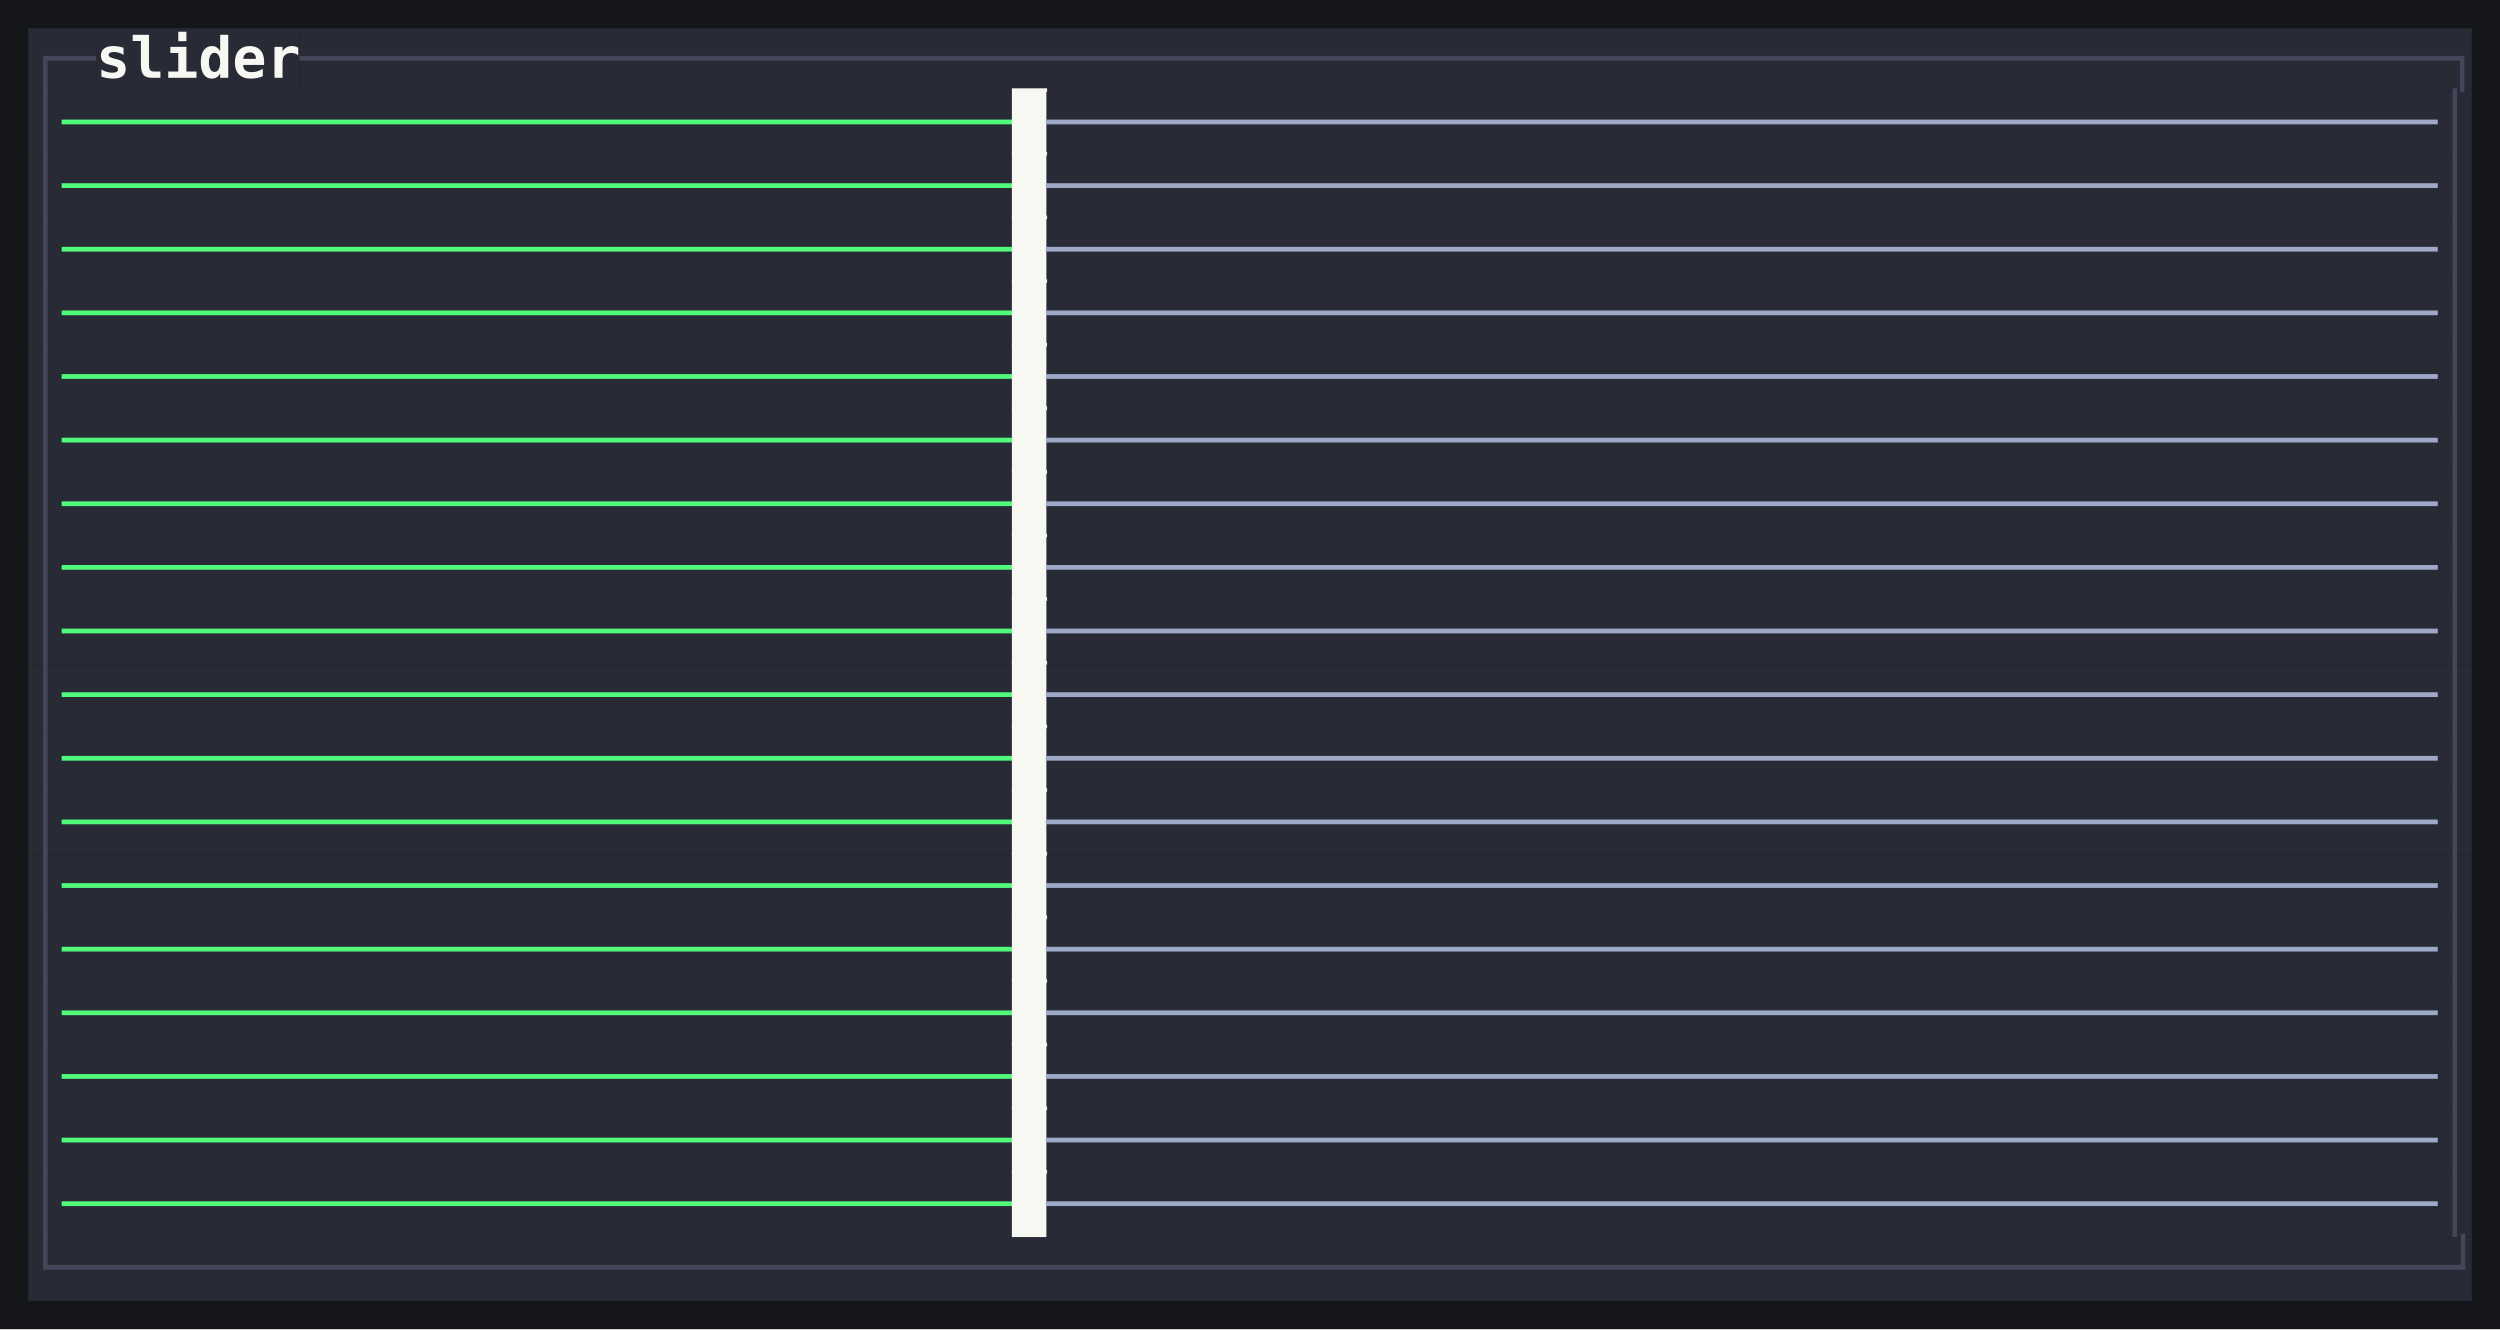
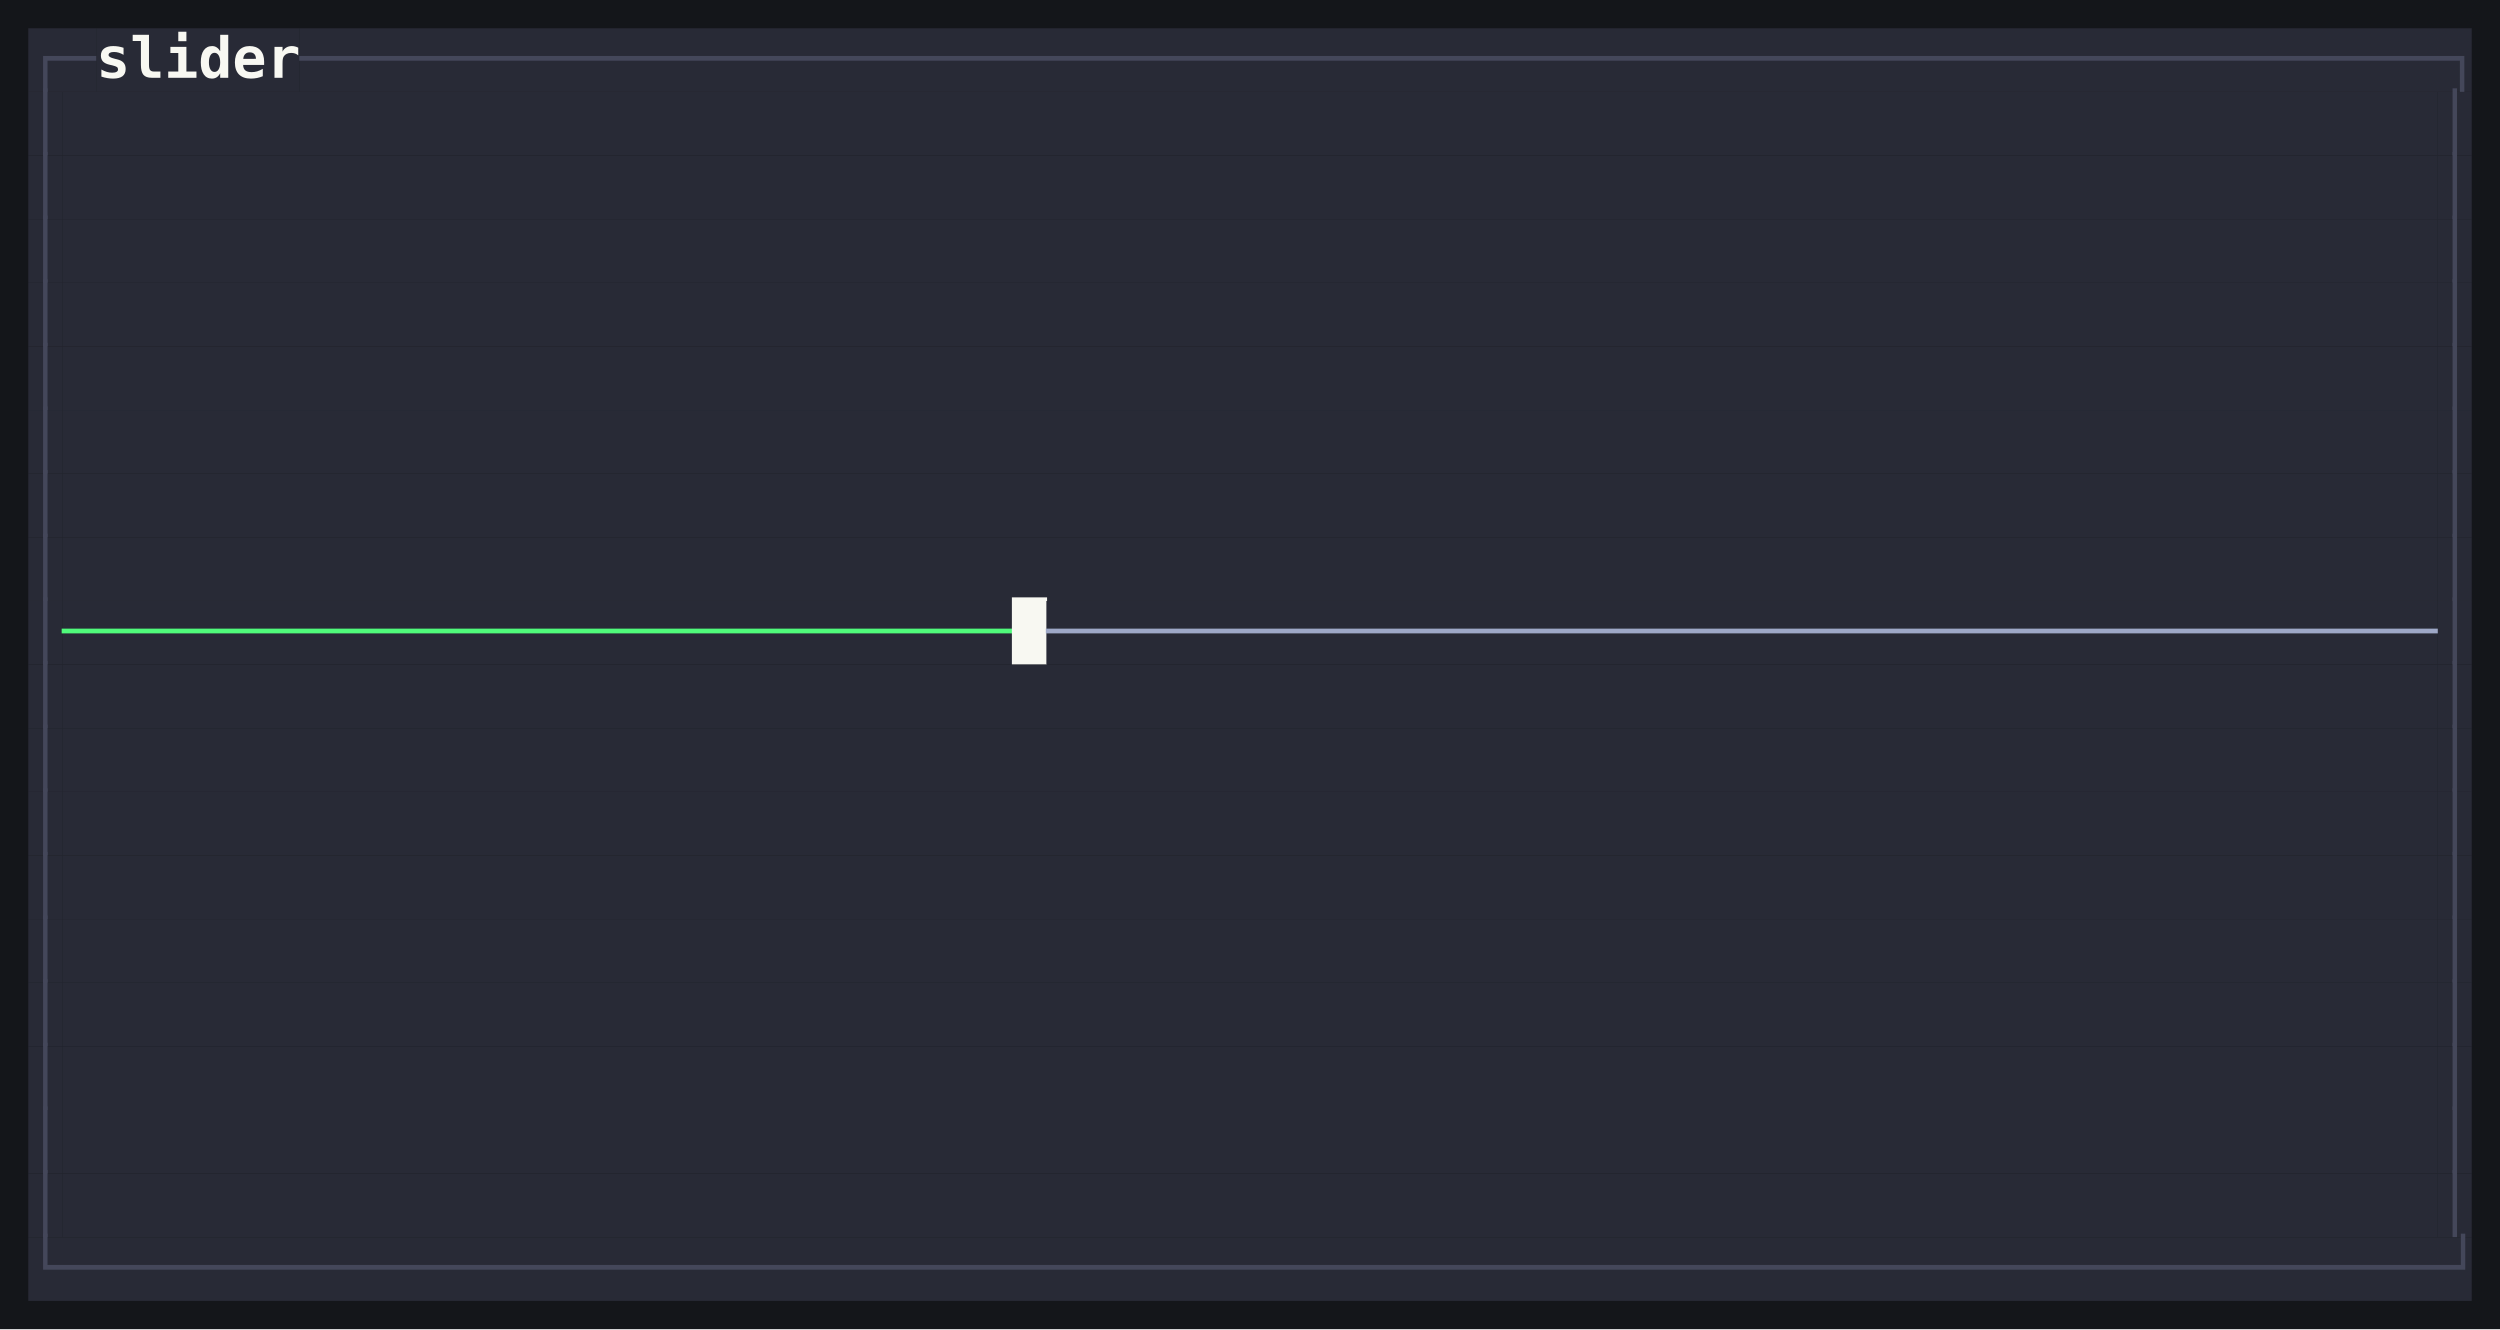
<svg xmlns="http://www.w3.org/2000/svg" viewBox="0 0 707.2 376" width="707.2" height="376" font-family="ui-monospace,SFMono-Regular,Menlo,Consolas,&quot;DejaVu Sans Mono&quot;,monospace" font-size="16">
  <rect width="707.2" height="376" fill="#14161a" />
  <rect x="8" y="8" width="19.2" height="18" fill="#282a36" />
  <text x="8" y="22" textLength="19.2" lengthAdjust="spacingAndGlyphs" xml:space="preserve" style="fill:#44475a">┌─</text>
  <rect x="27.2" y="8" width="57.6" height="18" fill="#282a36" />
  <text x="27.2" y="22" textLength="57.6" lengthAdjust="spacingAndGlyphs" xml:space="preserve" style="fill:#f8f8f2;font-weight:bold">slider</text>
  <rect x="84.8" y="8" width="614.4" height="18" fill="#282a36" />
  <text x="84.8" y="22" textLength="614.4" lengthAdjust="spacingAndGlyphs" xml:space="preserve" style="fill:#44475a">───────────────────────────────────────────────────────────────┐</text>
  <rect x="8" y="26" width="9.6" height="18" fill="#282a36" />
  <text x="8" y="40" textLength="9.6" lengthAdjust="spacingAndGlyphs" xml:space="preserve" style="fill:#44475a">│</text>
-   <rect x="17.6" y="26" width="268.8" height="18" fill="#282a36" />
-   <text x="17.6" y="40" textLength="268.8" lengthAdjust="spacingAndGlyphs" xml:space="preserve" style="fill:#50fa7b">────────────────────────────</text>
-   <rect x="286.4" y="26" width="9.6" height="18" fill="#21222c" />
-   <text x="286.4" y="40" textLength="9.6" lengthAdjust="spacingAndGlyphs" xml:space="preserve" style="fill:#f8f8f2">█</text>
-   <rect x="296" y="26" width="393.6" height="18" fill="#282a36" />
-   <text x="296" y="40" textLength="393.6" lengthAdjust="spacingAndGlyphs" xml:space="preserve" style="fill:#9ea8c7">─────────────────────────────────────────</text>
+   <rect x="17.6" y="26" width="672" height="18" fill="#282a36" />
  <rect x="689.6" y="26" width="9.6" height="18" fill="#282a36" />
  <text x="689.6" y="40" textLength="9.6" lengthAdjust="spacingAndGlyphs" xml:space="preserve" style="fill:#44475a">│</text>
  <rect x="8" y="44" width="9.6" height="18" fill="#282a36" />
  <text x="8" y="58" textLength="9.6" lengthAdjust="spacingAndGlyphs" xml:space="preserve" style="fill:#44475a">│</text>
-   <rect x="17.6" y="44" width="268.8" height="18" fill="#282a36" />
-   <text x="17.6" y="58" textLength="268.8" lengthAdjust="spacingAndGlyphs" xml:space="preserve" style="fill:#50fa7b">────────────────────────────</text>
-   <rect x="286.4" y="44" width="9.6" height="18" fill="#21222c" />
-   <text x="286.4" y="58" textLength="9.6" lengthAdjust="spacingAndGlyphs" xml:space="preserve" style="fill:#f8f8f2">█</text>
-   <rect x="296" y="44" width="393.6" height="18" fill="#282a36" />
-   <text x="296" y="58" textLength="393.6" lengthAdjust="spacingAndGlyphs" xml:space="preserve" style="fill:#9ea8c7">─────────────────────────────────────────</text>
+   <rect x="17.6" y="44" width="672" height="18" fill="#282a36" />
  <rect x="689.6" y="44" width="9.6" height="18" fill="#282a36" />
  <text x="689.6" y="58" textLength="9.6" lengthAdjust="spacingAndGlyphs" xml:space="preserve" style="fill:#44475a">│</text>
  <rect x="8" y="62" width="9.6" height="18" fill="#282a36" />
  <text x="8" y="76" textLength="9.6" lengthAdjust="spacingAndGlyphs" xml:space="preserve" style="fill:#44475a">│</text>
-   <rect x="17.6" y="62" width="268.8" height="18" fill="#282a36" />
-   <text x="17.6" y="76" textLength="268.8" lengthAdjust="spacingAndGlyphs" xml:space="preserve" style="fill:#50fa7b">────────────────────────────</text>
-   <rect x="286.4" y="62" width="9.6" height="18" fill="#21222c" />
-   <text x="286.4" y="76" textLength="9.6" lengthAdjust="spacingAndGlyphs" xml:space="preserve" style="fill:#f8f8f2">█</text>
-   <rect x="296" y="62" width="393.6" height="18" fill="#282a36" />
-   <text x="296" y="76" textLength="393.6" lengthAdjust="spacingAndGlyphs" xml:space="preserve" style="fill:#9ea8c7">─────────────────────────────────────────</text>
+   <rect x="17.6" y="62" width="672" height="18" fill="#282a36" />
  <rect x="689.6" y="62" width="9.6" height="18" fill="#282a36" />
  <text x="689.6" y="76" textLength="9.6" lengthAdjust="spacingAndGlyphs" xml:space="preserve" style="fill:#44475a">│</text>
  <rect x="8" y="80" width="9.6" height="18" fill="#282a36" />
  <text x="8" y="94" textLength="9.6" lengthAdjust="spacingAndGlyphs" xml:space="preserve" style="fill:#44475a">│</text>
-   <rect x="17.6" y="80" width="268.8" height="18" fill="#282a36" />
-   <text x="17.6" y="94" textLength="268.8" lengthAdjust="spacingAndGlyphs" xml:space="preserve" style="fill:#50fa7b">────────────────────────────</text>
-   <rect x="286.4" y="80" width="9.6" height="18" fill="#21222c" />
-   <text x="286.4" y="94" textLength="9.6" lengthAdjust="spacingAndGlyphs" xml:space="preserve" style="fill:#f8f8f2">█</text>
-   <rect x="296" y="80" width="393.6" height="18" fill="#282a36" />
-   <text x="296" y="94" textLength="393.6" lengthAdjust="spacingAndGlyphs" xml:space="preserve" style="fill:#9ea8c7">─────────────────────────────────────────</text>
+   <rect x="17.6" y="80" width="672" height="18" fill="#282a36" />
  <rect x="689.6" y="80" width="9.6" height="18" fill="#282a36" />
  <text x="689.6" y="94" textLength="9.6" lengthAdjust="spacingAndGlyphs" xml:space="preserve" style="fill:#44475a">│</text>
  <rect x="8" y="98" width="9.6" height="18" fill="#282a36" />
  <text x="8" y="112" textLength="9.6" lengthAdjust="spacingAndGlyphs" xml:space="preserve" style="fill:#44475a">│</text>
-   <rect x="17.6" y="98" width="268.8" height="18" fill="#282a36" />
-   <text x="17.6" y="112" textLength="268.8" lengthAdjust="spacingAndGlyphs" xml:space="preserve" style="fill:#50fa7b">────────────────────────────</text>
-   <rect x="286.4" y="98" width="9.6" height="18" fill="#21222c" />
-   <text x="286.4" y="112" textLength="9.6" lengthAdjust="spacingAndGlyphs" xml:space="preserve" style="fill:#f8f8f2">█</text>
-   <rect x="296" y="98" width="393.6" height="18" fill="#282a36" />
-   <text x="296" y="112" textLength="393.6" lengthAdjust="spacingAndGlyphs" xml:space="preserve" style="fill:#9ea8c7">─────────────────────────────────────────</text>
+   <rect x="17.6" y="98" width="672" height="18" fill="#282a36" />
  <rect x="689.6" y="98" width="9.6" height="18" fill="#282a36" />
  <text x="689.6" y="112" textLength="9.6" lengthAdjust="spacingAndGlyphs" xml:space="preserve" style="fill:#44475a">│</text>
  <rect x="8" y="116" width="9.6" height="18" fill="#282a36" />
  <text x="8" y="130" textLength="9.6" lengthAdjust="spacingAndGlyphs" xml:space="preserve" style="fill:#44475a">│</text>
-   <rect x="17.6" y="116" width="268.8" height="18" fill="#282a36" />
-   <text x="17.6" y="130" textLength="268.8" lengthAdjust="spacingAndGlyphs" xml:space="preserve" style="fill:#50fa7b">────────────────────────────</text>
-   <rect x="286.4" y="116" width="9.6" height="18" fill="#21222c" />
-   <text x="286.4" y="130" textLength="9.6" lengthAdjust="spacingAndGlyphs" xml:space="preserve" style="fill:#f8f8f2">█</text>
-   <rect x="296" y="116" width="393.6" height="18" fill="#282a36" />
-   <text x="296" y="130" textLength="393.6" lengthAdjust="spacingAndGlyphs" xml:space="preserve" style="fill:#9ea8c7">─────────────────────────────────────────</text>
+   <rect x="17.6" y="116" width="672" height="18" fill="#282a36" />
  <rect x="689.6" y="116" width="9.6" height="18" fill="#282a36" />
  <text x="689.6" y="130" textLength="9.6" lengthAdjust="spacingAndGlyphs" xml:space="preserve" style="fill:#44475a">│</text>
  <rect x="8" y="134" width="9.6" height="18" fill="#282a36" />
  <text x="8" y="148" textLength="9.6" lengthAdjust="spacingAndGlyphs" xml:space="preserve" style="fill:#44475a">│</text>
-   <rect x="17.6" y="134" width="268.8" height="18" fill="#282a36" />
-   <text x="17.6" y="148" textLength="268.8" lengthAdjust="spacingAndGlyphs" xml:space="preserve" style="fill:#50fa7b">────────────────────────────</text>
-   <rect x="286.4" y="134" width="9.6" height="18" fill="#21222c" />
-   <text x="286.4" y="148" textLength="9.6" lengthAdjust="spacingAndGlyphs" xml:space="preserve" style="fill:#f8f8f2">█</text>
-   <rect x="296" y="134" width="393.6" height="18" fill="#282a36" />
-   <text x="296" y="148" textLength="393.6" lengthAdjust="spacingAndGlyphs" xml:space="preserve" style="fill:#9ea8c7">─────────────────────────────────────────</text>
+   <rect x="17.6" y="134" width="672" height="18" fill="#282a36" />
  <rect x="689.6" y="134" width="9.6" height="18" fill="#282a36" />
  <text x="689.6" y="148" textLength="9.6" lengthAdjust="spacingAndGlyphs" xml:space="preserve" style="fill:#44475a">│</text>
  <rect x="8" y="152" width="9.6" height="18" fill="#282a36" />
  <text x="8" y="166" textLength="9.6" lengthAdjust="spacingAndGlyphs" xml:space="preserve" style="fill:#44475a">│</text>
-   <rect x="17.6" y="152" width="268.8" height="18" fill="#282a36" />
-   <text x="17.6" y="166" textLength="268.8" lengthAdjust="spacingAndGlyphs" xml:space="preserve" style="fill:#50fa7b">────────────────────────────</text>
-   <rect x="286.4" y="152" width="9.6" height="18" fill="#21222c" />
-   <text x="286.4" y="166" textLength="9.6" lengthAdjust="spacingAndGlyphs" xml:space="preserve" style="fill:#f8f8f2">█</text>
-   <rect x="296" y="152" width="393.6" height="18" fill="#282a36" />
-   <text x="296" y="166" textLength="393.6" lengthAdjust="spacingAndGlyphs" xml:space="preserve" style="fill:#9ea8c7">─────────────────────────────────────────</text>
+   <rect x="17.6" y="152" width="672" height="18" fill="#282a36" />
  <rect x="689.6" y="152" width="9.6" height="18" fill="#282a36" />
  <text x="689.6" y="166" textLength="9.6" lengthAdjust="spacingAndGlyphs" xml:space="preserve" style="fill:#44475a">│</text>
  <rect x="8" y="170" width="9.6" height="18" fill="#282a36" />
  <text x="8" y="184" textLength="9.6" lengthAdjust="spacingAndGlyphs" xml:space="preserve" style="fill:#44475a">│</text>
  <rect x="17.6" y="170" width="268.8" height="18" fill="#282a36" />
  <text x="17.6" y="184" textLength="268.8" lengthAdjust="spacingAndGlyphs" xml:space="preserve" style="fill:#50fa7b">────────────────────────────</text>
  <rect x="286.4" y="170" width="9.6" height="18" fill="#21222c" />
  <text x="286.4" y="184" textLength="9.6" lengthAdjust="spacingAndGlyphs" xml:space="preserve" style="fill:#f8f8f2">█</text>
  <rect x="296" y="170" width="393.6" height="18" fill="#282a36" />
  <text x="296" y="184" textLength="393.6" lengthAdjust="spacingAndGlyphs" xml:space="preserve" style="fill:#9ea8c7">─────────────────────────────────────────</text>
  <rect x="689.6" y="170" width="9.6" height="18" fill="#282a36" />
  <text x="689.6" y="184" textLength="9.6" lengthAdjust="spacingAndGlyphs" xml:space="preserve" style="fill:#44475a">│</text>
  <rect x="8" y="188" width="9.6" height="18" fill="#282a36" />
  <text x="8" y="202" textLength="9.6" lengthAdjust="spacingAndGlyphs" xml:space="preserve" style="fill:#44475a">│</text>
-   <rect x="17.6" y="188" width="268.8" height="18" fill="#282a36" />
-   <text x="17.6" y="202" textLength="268.8" lengthAdjust="spacingAndGlyphs" xml:space="preserve" style="fill:#50fa7b">────────────────────────────</text>
-   <rect x="286.4" y="188" width="9.6" height="18" fill="#21222c" />
-   <text x="286.4" y="202" textLength="9.6" lengthAdjust="spacingAndGlyphs" xml:space="preserve" style="fill:#f8f8f2">█</text>
-   <rect x="296" y="188" width="393.6" height="18" fill="#282a36" />
-   <text x="296" y="202" textLength="393.6" lengthAdjust="spacingAndGlyphs" xml:space="preserve" style="fill:#9ea8c7">─────────────────────────────────────────</text>
+   <rect x="17.6" y="188" width="672" height="18" fill="#282a36" />
  <rect x="689.6" y="188" width="9.6" height="18" fill="#282a36" />
  <text x="689.6" y="202" textLength="9.6" lengthAdjust="spacingAndGlyphs" xml:space="preserve" style="fill:#44475a">│</text>
  <rect x="8" y="206" width="9.6" height="18" fill="#282a36" />
  <text x="8" y="220" textLength="9.6" lengthAdjust="spacingAndGlyphs" xml:space="preserve" style="fill:#44475a">│</text>
-   <rect x="17.6" y="206" width="268.8" height="18" fill="#282a36" />
-   <text x="17.6" y="220" textLength="268.8" lengthAdjust="spacingAndGlyphs" xml:space="preserve" style="fill:#50fa7b">────────────────────────────</text>
-   <rect x="286.4" y="206" width="9.6" height="18" fill="#21222c" />
-   <text x="286.4" y="220" textLength="9.6" lengthAdjust="spacingAndGlyphs" xml:space="preserve" style="fill:#f8f8f2">█</text>
-   <rect x="296" y="206" width="393.6" height="18" fill="#282a36" />
-   <text x="296" y="220" textLength="393.6" lengthAdjust="spacingAndGlyphs" xml:space="preserve" style="fill:#9ea8c7">─────────────────────────────────────────</text>
+   <rect x="17.6" y="206" width="672" height="18" fill="#282a36" />
  <rect x="689.6" y="206" width="9.6" height="18" fill="#282a36" />
  <text x="689.6" y="220" textLength="9.6" lengthAdjust="spacingAndGlyphs" xml:space="preserve" style="fill:#44475a">│</text>
  <rect x="8" y="224" width="9.6" height="18" fill="#282a36" />
  <text x="8" y="238" textLength="9.6" lengthAdjust="spacingAndGlyphs" xml:space="preserve" style="fill:#44475a">│</text>
-   <rect x="17.6" y="224" width="268.8" height="18" fill="#282a36" />
-   <text x="17.6" y="238" textLength="268.8" lengthAdjust="spacingAndGlyphs" xml:space="preserve" style="fill:#50fa7b">────────────────────────────</text>
-   <rect x="286.4" y="224" width="9.6" height="18" fill="#21222c" />
-   <text x="286.4" y="238" textLength="9.6" lengthAdjust="spacingAndGlyphs" xml:space="preserve" style="fill:#f8f8f2">█</text>
-   <rect x="296" y="224" width="393.6" height="18" fill="#282a36" />
-   <text x="296" y="238" textLength="393.6" lengthAdjust="spacingAndGlyphs" xml:space="preserve" style="fill:#9ea8c7">─────────────────────────────────────────</text>
+   <rect x="17.6" y="224" width="672" height="18" fill="#282a36" />
  <rect x="689.6" y="224" width="9.6" height="18" fill="#282a36" />
  <text x="689.6" y="238" textLength="9.6" lengthAdjust="spacingAndGlyphs" xml:space="preserve" style="fill:#44475a">│</text>
  <rect x="8" y="242" width="9.6" height="18" fill="#282a36" />
  <text x="8" y="256" textLength="9.6" lengthAdjust="spacingAndGlyphs" xml:space="preserve" style="fill:#44475a">│</text>
-   <rect x="17.6" y="242" width="268.8" height="18" fill="#282a36" />
-   <text x="17.6" y="256" textLength="268.8" lengthAdjust="spacingAndGlyphs" xml:space="preserve" style="fill:#50fa7b">────────────────────────────</text>
-   <rect x="286.4" y="242" width="9.6" height="18" fill="#21222c" />
-   <text x="286.4" y="256" textLength="9.6" lengthAdjust="spacingAndGlyphs" xml:space="preserve" style="fill:#f8f8f2">█</text>
-   <rect x="296" y="242" width="393.6" height="18" fill="#282a36" />
-   <text x="296" y="256" textLength="393.6" lengthAdjust="spacingAndGlyphs" xml:space="preserve" style="fill:#9ea8c7">─────────────────────────────────────────</text>
+   <rect x="17.6" y="242" width="672" height="18" fill="#282a36" />
  <rect x="689.6" y="242" width="9.6" height="18" fill="#282a36" />
  <text x="689.6" y="256" textLength="9.6" lengthAdjust="spacingAndGlyphs" xml:space="preserve" style="fill:#44475a">│</text>
  <rect x="8" y="260" width="9.6" height="18" fill="#282a36" />
  <text x="8" y="274" textLength="9.6" lengthAdjust="spacingAndGlyphs" xml:space="preserve" style="fill:#44475a">│</text>
-   <rect x="17.6" y="260" width="268.8" height="18" fill="#282a36" />
-   <text x="17.6" y="274" textLength="268.8" lengthAdjust="spacingAndGlyphs" xml:space="preserve" style="fill:#50fa7b">────────────────────────────</text>
-   <rect x="286.4" y="260" width="9.6" height="18" fill="#21222c" />
-   <text x="286.4" y="274" textLength="9.6" lengthAdjust="spacingAndGlyphs" xml:space="preserve" style="fill:#f8f8f2">█</text>
-   <rect x="296" y="260" width="393.6" height="18" fill="#282a36" />
-   <text x="296" y="274" textLength="393.6" lengthAdjust="spacingAndGlyphs" xml:space="preserve" style="fill:#9ea8c7">─────────────────────────────────────────</text>
+   <rect x="17.6" y="260" width="672" height="18" fill="#282a36" />
  <rect x="689.6" y="260" width="9.6" height="18" fill="#282a36" />
  <text x="689.6" y="274" textLength="9.6" lengthAdjust="spacingAndGlyphs" xml:space="preserve" style="fill:#44475a">│</text>
  <rect x="8" y="278" width="9.6" height="18" fill="#282a36" />
  <text x="8" y="292" textLength="9.6" lengthAdjust="spacingAndGlyphs" xml:space="preserve" style="fill:#44475a">│</text>
-   <rect x="17.6" y="278" width="268.8" height="18" fill="#282a36" />
-   <text x="17.6" y="292" textLength="268.8" lengthAdjust="spacingAndGlyphs" xml:space="preserve" style="fill:#50fa7b">────────────────────────────</text>
-   <rect x="286.4" y="278" width="9.6" height="18" fill="#21222c" />
-   <text x="286.4" y="292" textLength="9.6" lengthAdjust="spacingAndGlyphs" xml:space="preserve" style="fill:#f8f8f2">█</text>
-   <rect x="296" y="278" width="393.6" height="18" fill="#282a36" />
-   <text x="296" y="292" textLength="393.6" lengthAdjust="spacingAndGlyphs" xml:space="preserve" style="fill:#9ea8c7">─────────────────────────────────────────</text>
+   <rect x="17.6" y="278" width="672" height="18" fill="#282a36" />
  <rect x="689.6" y="278" width="9.6" height="18" fill="#282a36" />
  <text x="689.6" y="292" textLength="9.6" lengthAdjust="spacingAndGlyphs" xml:space="preserve" style="fill:#44475a">│</text>
  <rect x="8" y="296" width="9.6" height="18" fill="#282a36" />
  <text x="8" y="310" textLength="9.6" lengthAdjust="spacingAndGlyphs" xml:space="preserve" style="fill:#44475a">│</text>
-   <rect x="17.6" y="296" width="268.8" height="18" fill="#282a36" />
-   <text x="17.6" y="310" textLength="268.8" lengthAdjust="spacingAndGlyphs" xml:space="preserve" style="fill:#50fa7b">────────────────────────────</text>
-   <rect x="286.4" y="296" width="9.6" height="18" fill="#21222c" />
-   <text x="286.4" y="310" textLength="9.6" lengthAdjust="spacingAndGlyphs" xml:space="preserve" style="fill:#f8f8f2">█</text>
-   <rect x="296" y="296" width="393.6" height="18" fill="#282a36" />
-   <text x="296" y="310" textLength="393.6" lengthAdjust="spacingAndGlyphs" xml:space="preserve" style="fill:#9ea8c7">─────────────────────────────────────────</text>
+   <rect x="17.6" y="296" width="672" height="18" fill="#282a36" />
  <rect x="689.6" y="296" width="9.6" height="18" fill="#282a36" />
  <text x="689.6" y="310" textLength="9.6" lengthAdjust="spacingAndGlyphs" xml:space="preserve" style="fill:#44475a">│</text>
  <rect x="8" y="314" width="9.6" height="18" fill="#282a36" />
  <text x="8" y="328" textLength="9.6" lengthAdjust="spacingAndGlyphs" xml:space="preserve" style="fill:#44475a">│</text>
-   <rect x="17.6" y="314" width="268.8" height="18" fill="#282a36" />
-   <text x="17.6" y="328" textLength="268.8" lengthAdjust="spacingAndGlyphs" xml:space="preserve" style="fill:#50fa7b">────────────────────────────</text>
-   <rect x="286.4" y="314" width="9.6" height="18" fill="#21222c" />
-   <text x="286.4" y="328" textLength="9.6" lengthAdjust="spacingAndGlyphs" xml:space="preserve" style="fill:#f8f8f2">█</text>
-   <rect x="296" y="314" width="393.6" height="18" fill="#282a36" />
-   <text x="296" y="328" textLength="393.6" lengthAdjust="spacingAndGlyphs" xml:space="preserve" style="fill:#9ea8c7">─────────────────────────────────────────</text>
+   <rect x="17.6" y="314" width="672" height="18" fill="#282a36" />
  <rect x="689.6" y="314" width="9.6" height="18" fill="#282a36" />
  <text x="689.6" y="328" textLength="9.6" lengthAdjust="spacingAndGlyphs" xml:space="preserve" style="fill:#44475a">│</text>
  <rect x="8" y="332" width="9.6" height="18" fill="#282a36" />
  <text x="8" y="346" textLength="9.6" lengthAdjust="spacingAndGlyphs" xml:space="preserve" style="fill:#44475a">│</text>
-   <rect x="17.6" y="332" width="268.8" height="18" fill="#282a36" />
-   <text x="17.6" y="346" textLength="268.8" lengthAdjust="spacingAndGlyphs" xml:space="preserve" style="fill:#50fa7b">────────────────────────────</text>
-   <rect x="286.4" y="332" width="9.6" height="18" fill="#21222c" />
-   <text x="286.4" y="346" textLength="9.6" lengthAdjust="spacingAndGlyphs" xml:space="preserve" style="fill:#f8f8f2">█</text>
-   <rect x="296" y="332" width="393.6" height="18" fill="#282a36" />
-   <text x="296" y="346" textLength="393.6" lengthAdjust="spacingAndGlyphs" xml:space="preserve" style="fill:#9ea8c7">─────────────────────────────────────────</text>
+   <rect x="17.6" y="332" width="672" height="18" fill="#282a36" />
  <rect x="689.6" y="332" width="9.6" height="18" fill="#282a36" />
  <text x="689.6" y="346" textLength="9.6" lengthAdjust="spacingAndGlyphs" xml:space="preserve" style="fill:#44475a">│</text>
  <rect x="8" y="350" width="691.2" height="18" fill="#282a36" />
  <text x="8" y="364" textLength="691.2" lengthAdjust="spacingAndGlyphs" xml:space="preserve" style="fill:#44475a">└──────────────────────────────────────────────────────────────────────┘</text>
</svg>
